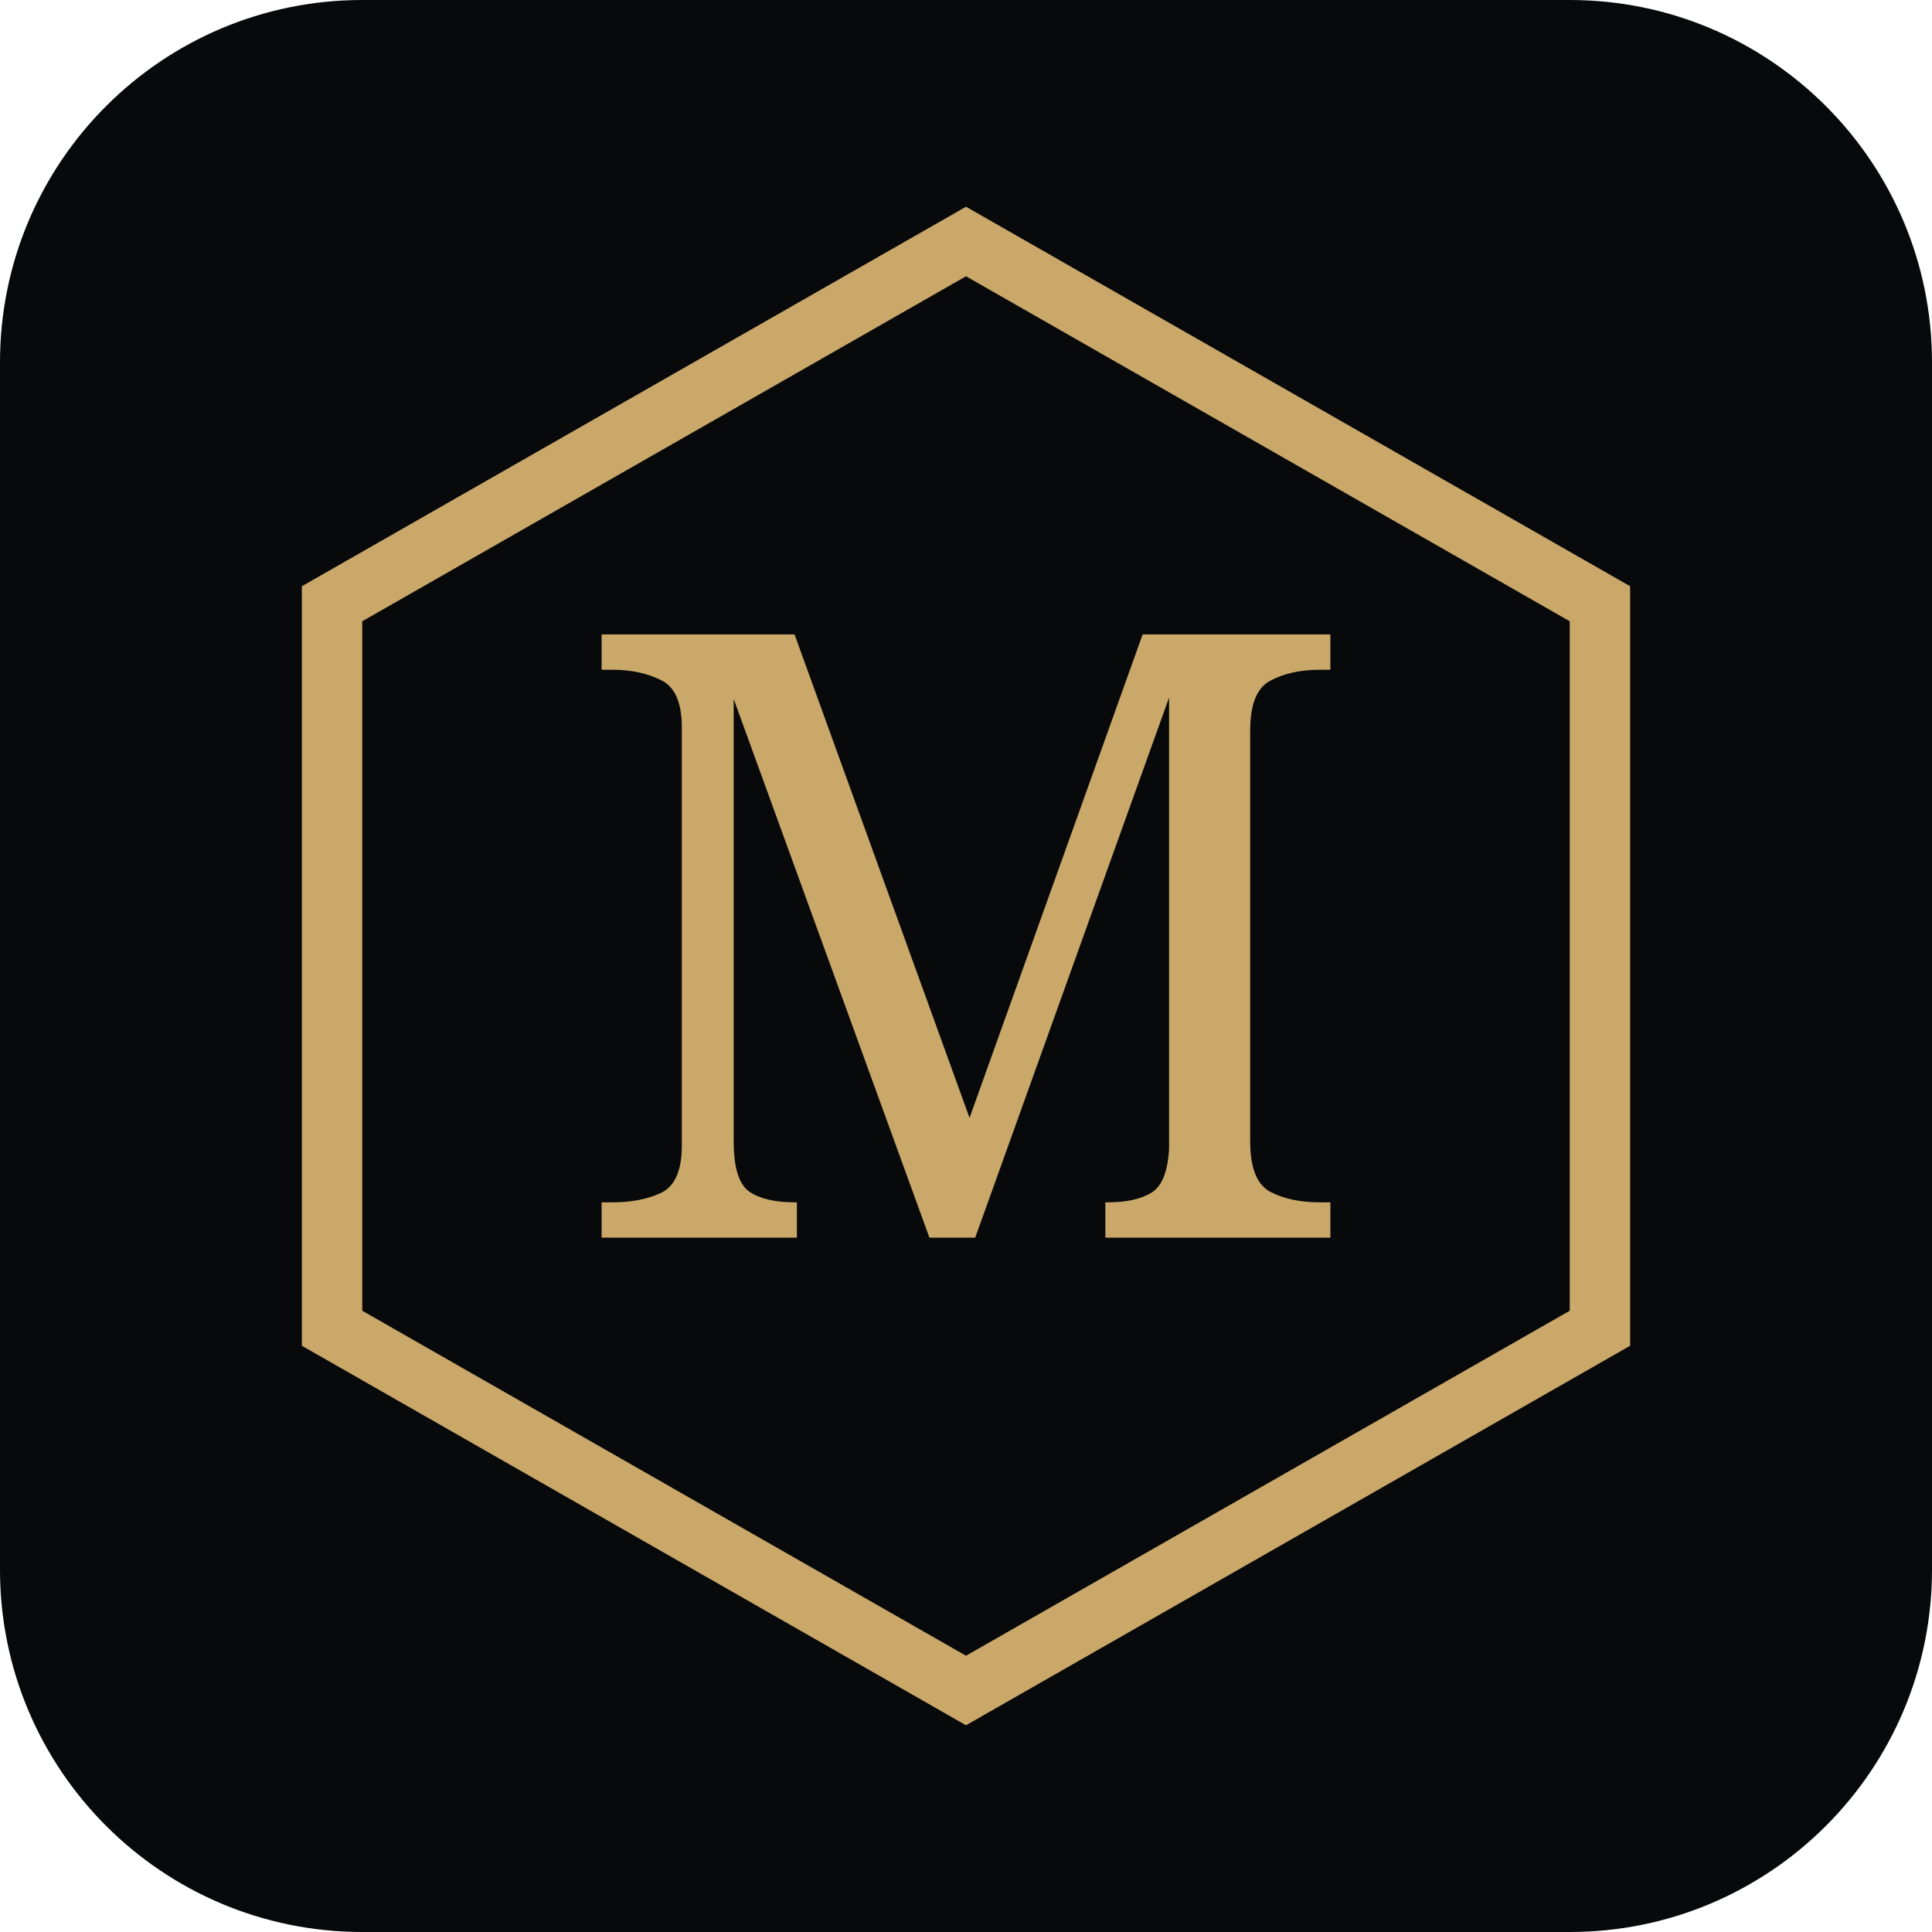
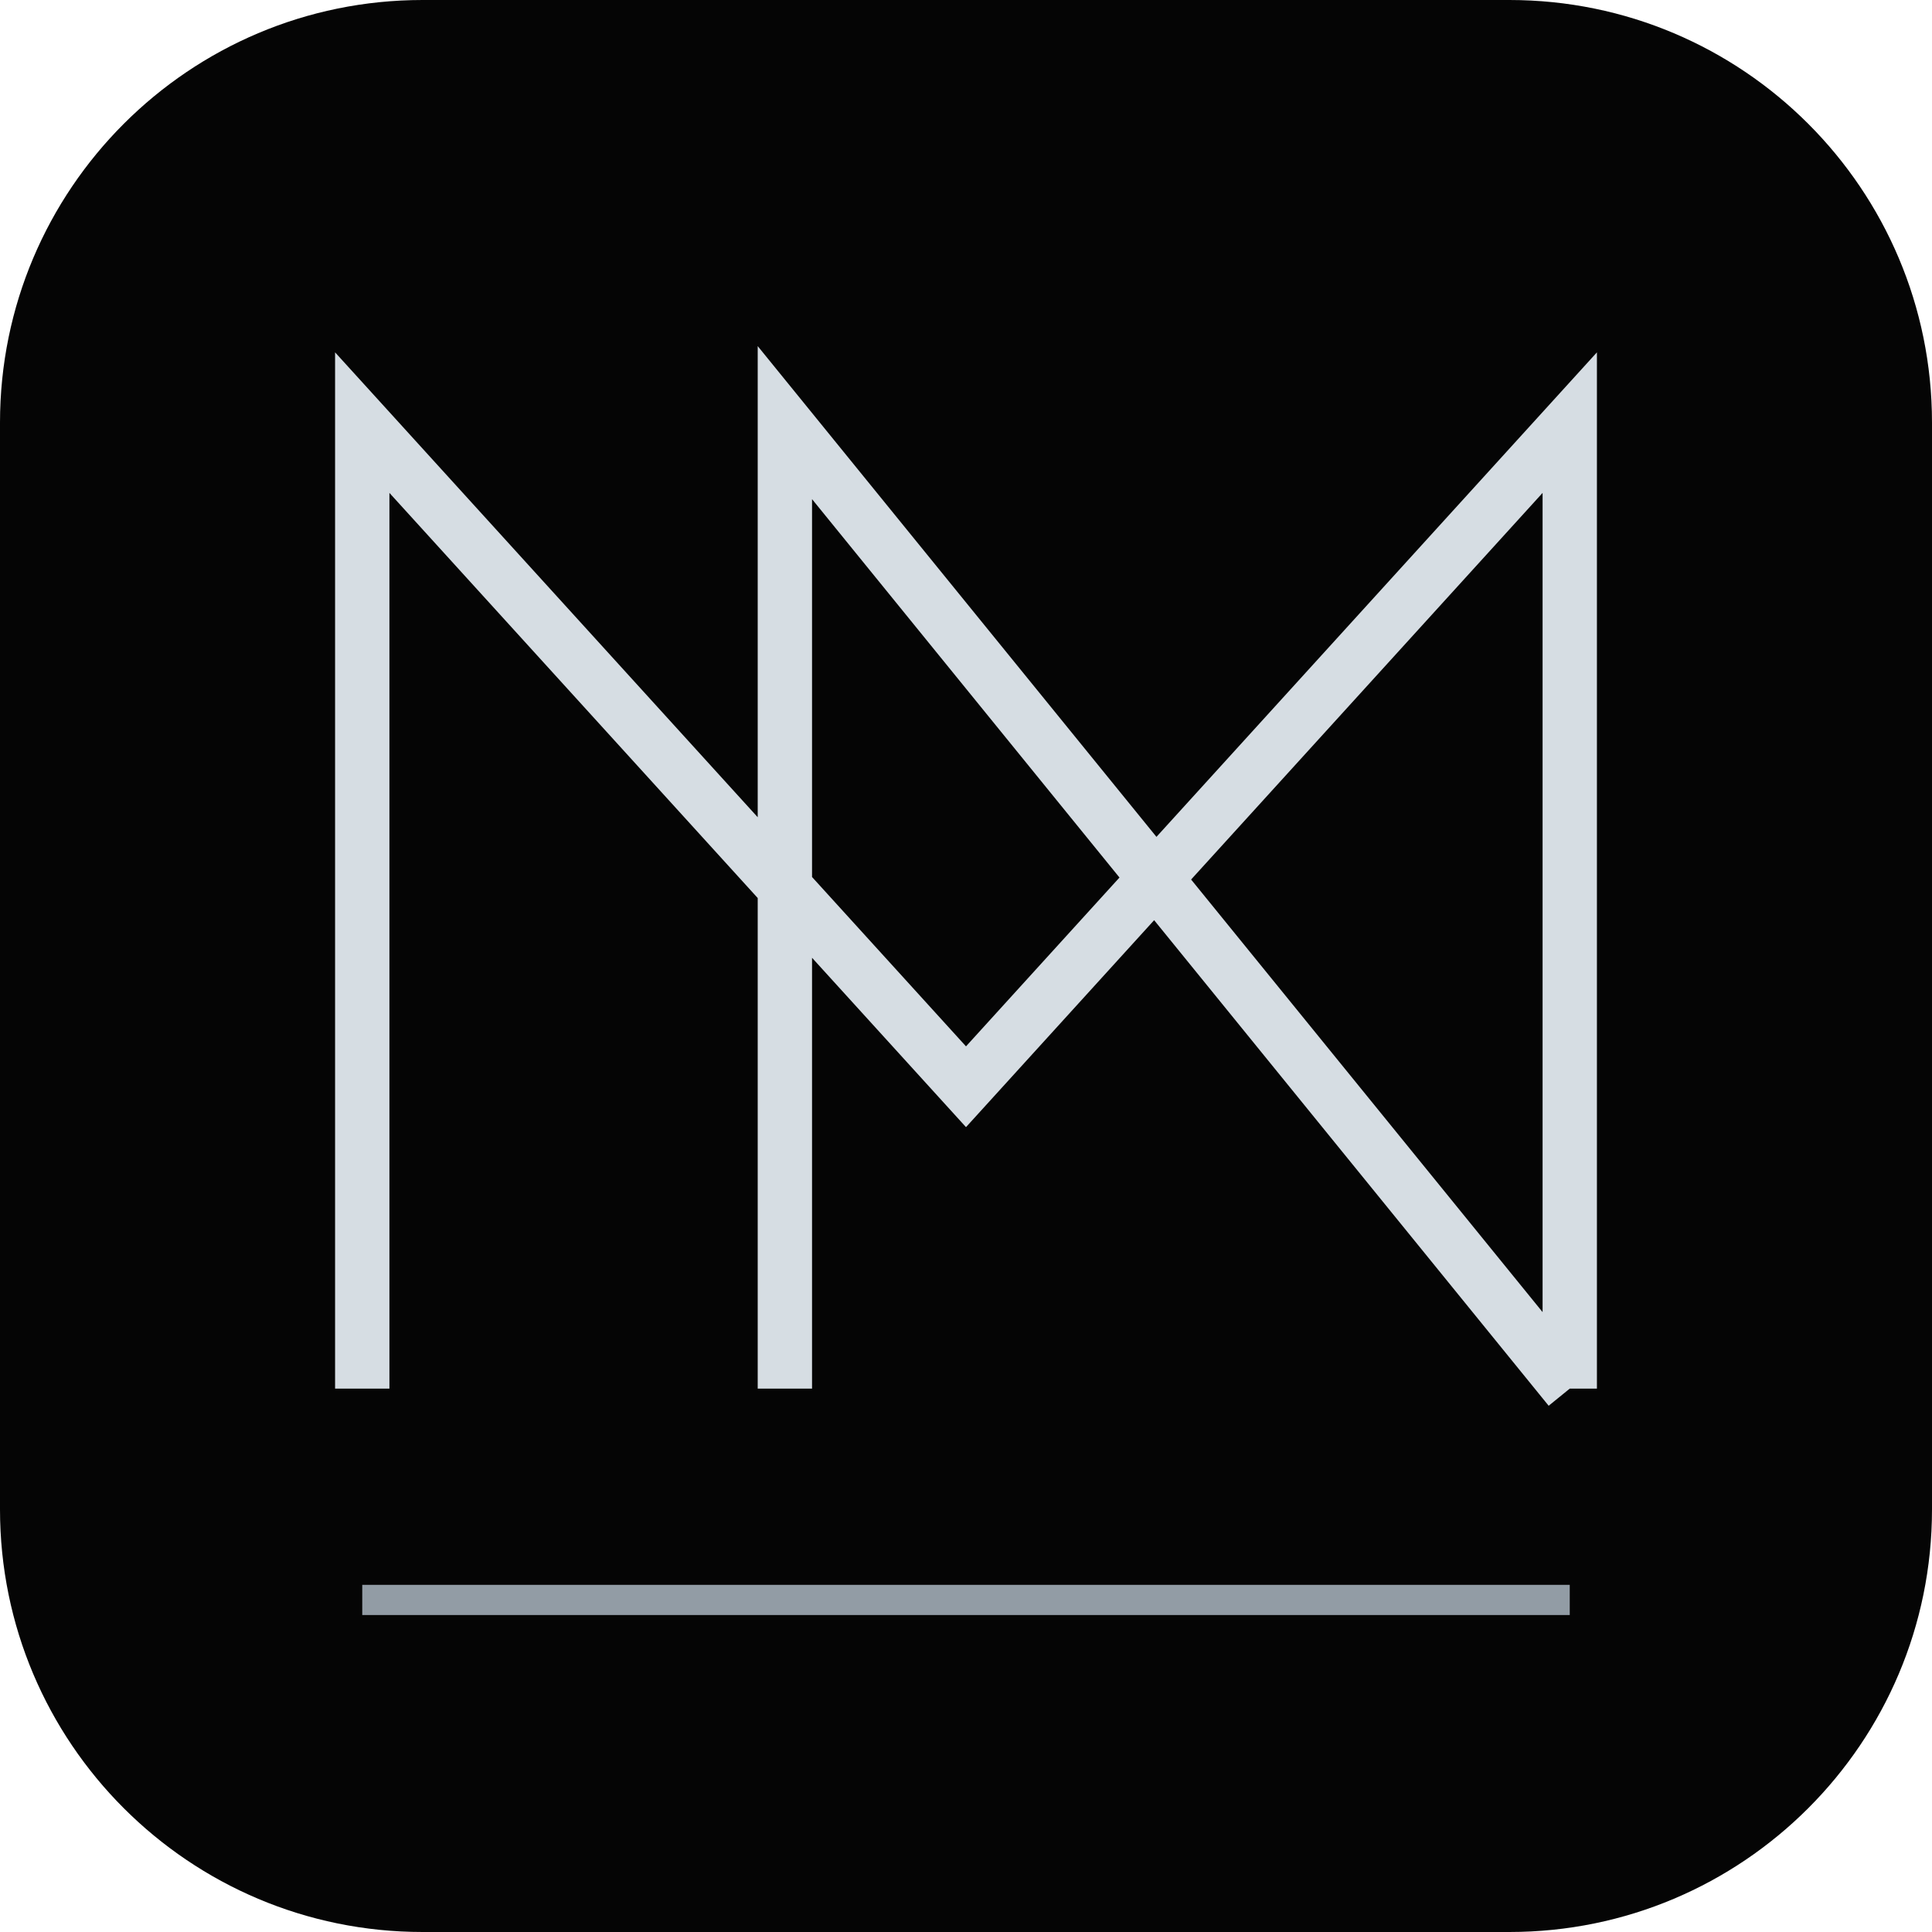
<svg xmlns="http://www.w3.org/2000/svg" viewBox="0 0 64 64">
-   <rect width="64" height="64" rx="12" fill="#08090a" />
-   <path d="M32 8 53 20v24L32 56 11 44V20Z" fill="none" stroke="#c9a86a" stroke-width="2" />
-   <text x="32" y="41" text-anchor="middle" font-family="Georgia,serif" font-size="28" fill="#c9a86a">M</text>
+   <rect width="64" height="64" rx="14" fill="#050505" />
+   <path d="M12 46V14L32 36L52 14V46M26 46V14L52 46" fill="none" stroke="#d6dde3" stroke-width="1.8" />
+   <path d="M12 53H52" stroke="#929ca5" stroke-width="1" />
</svg>
